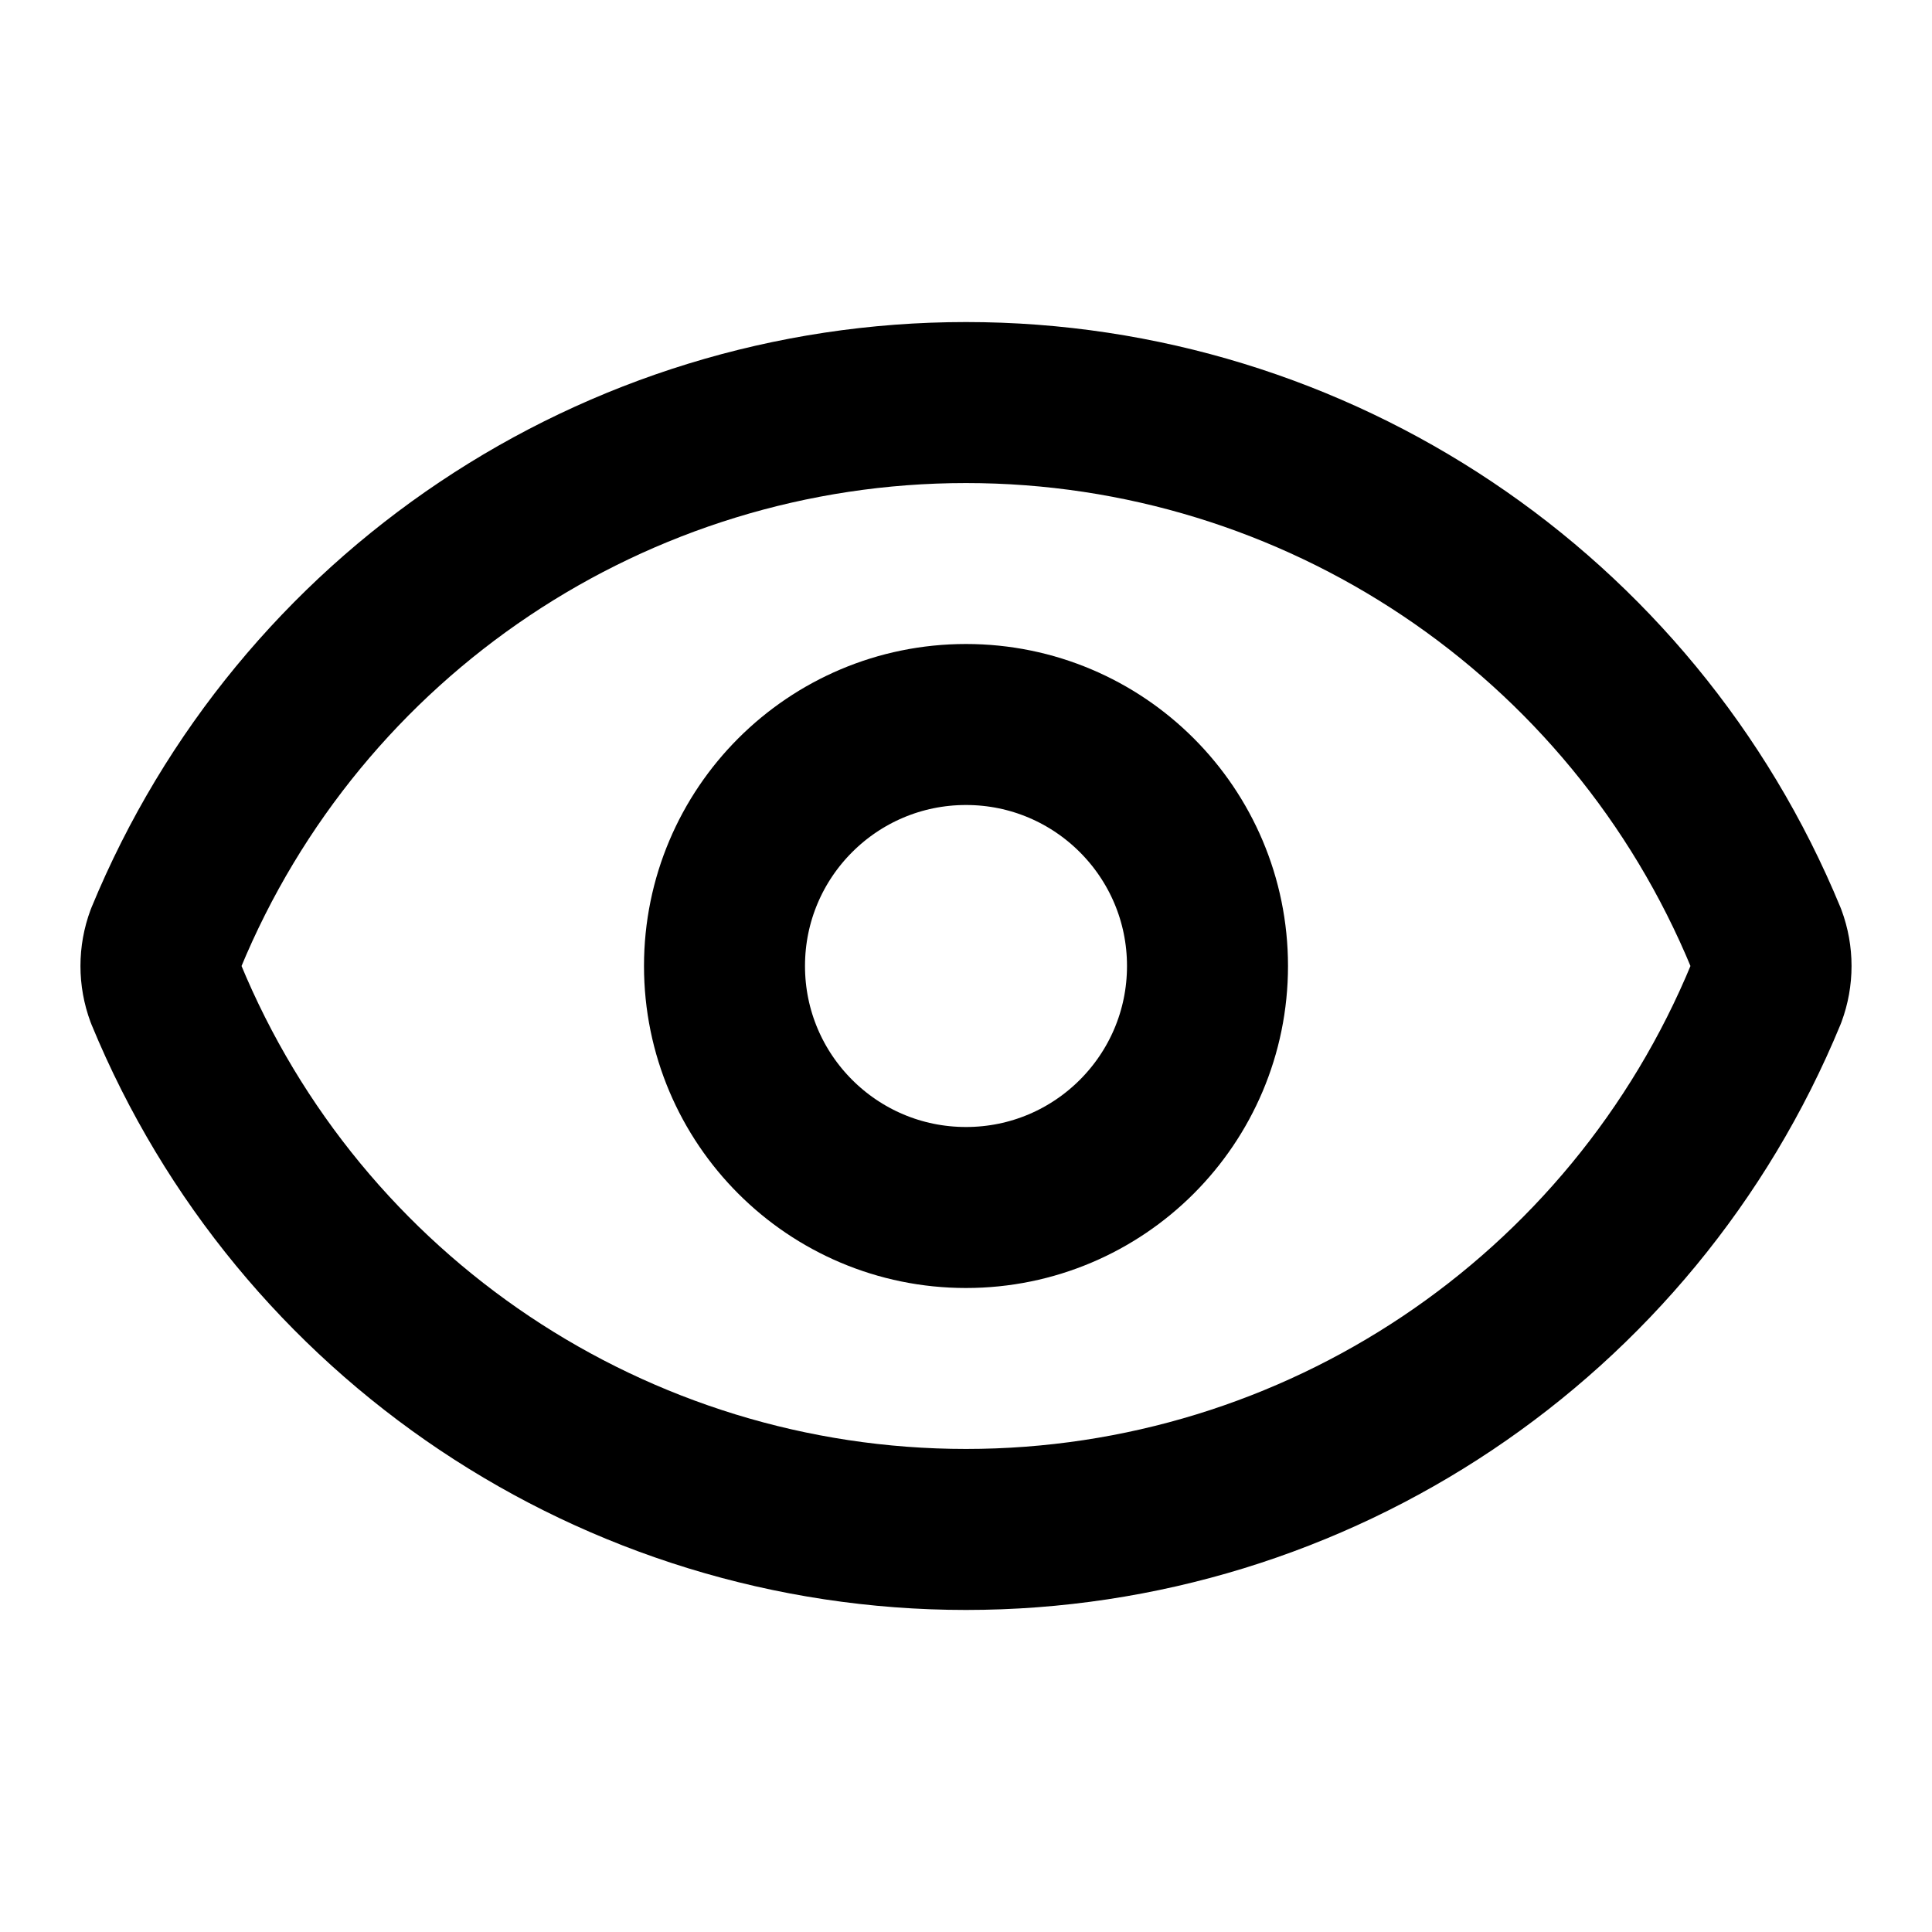
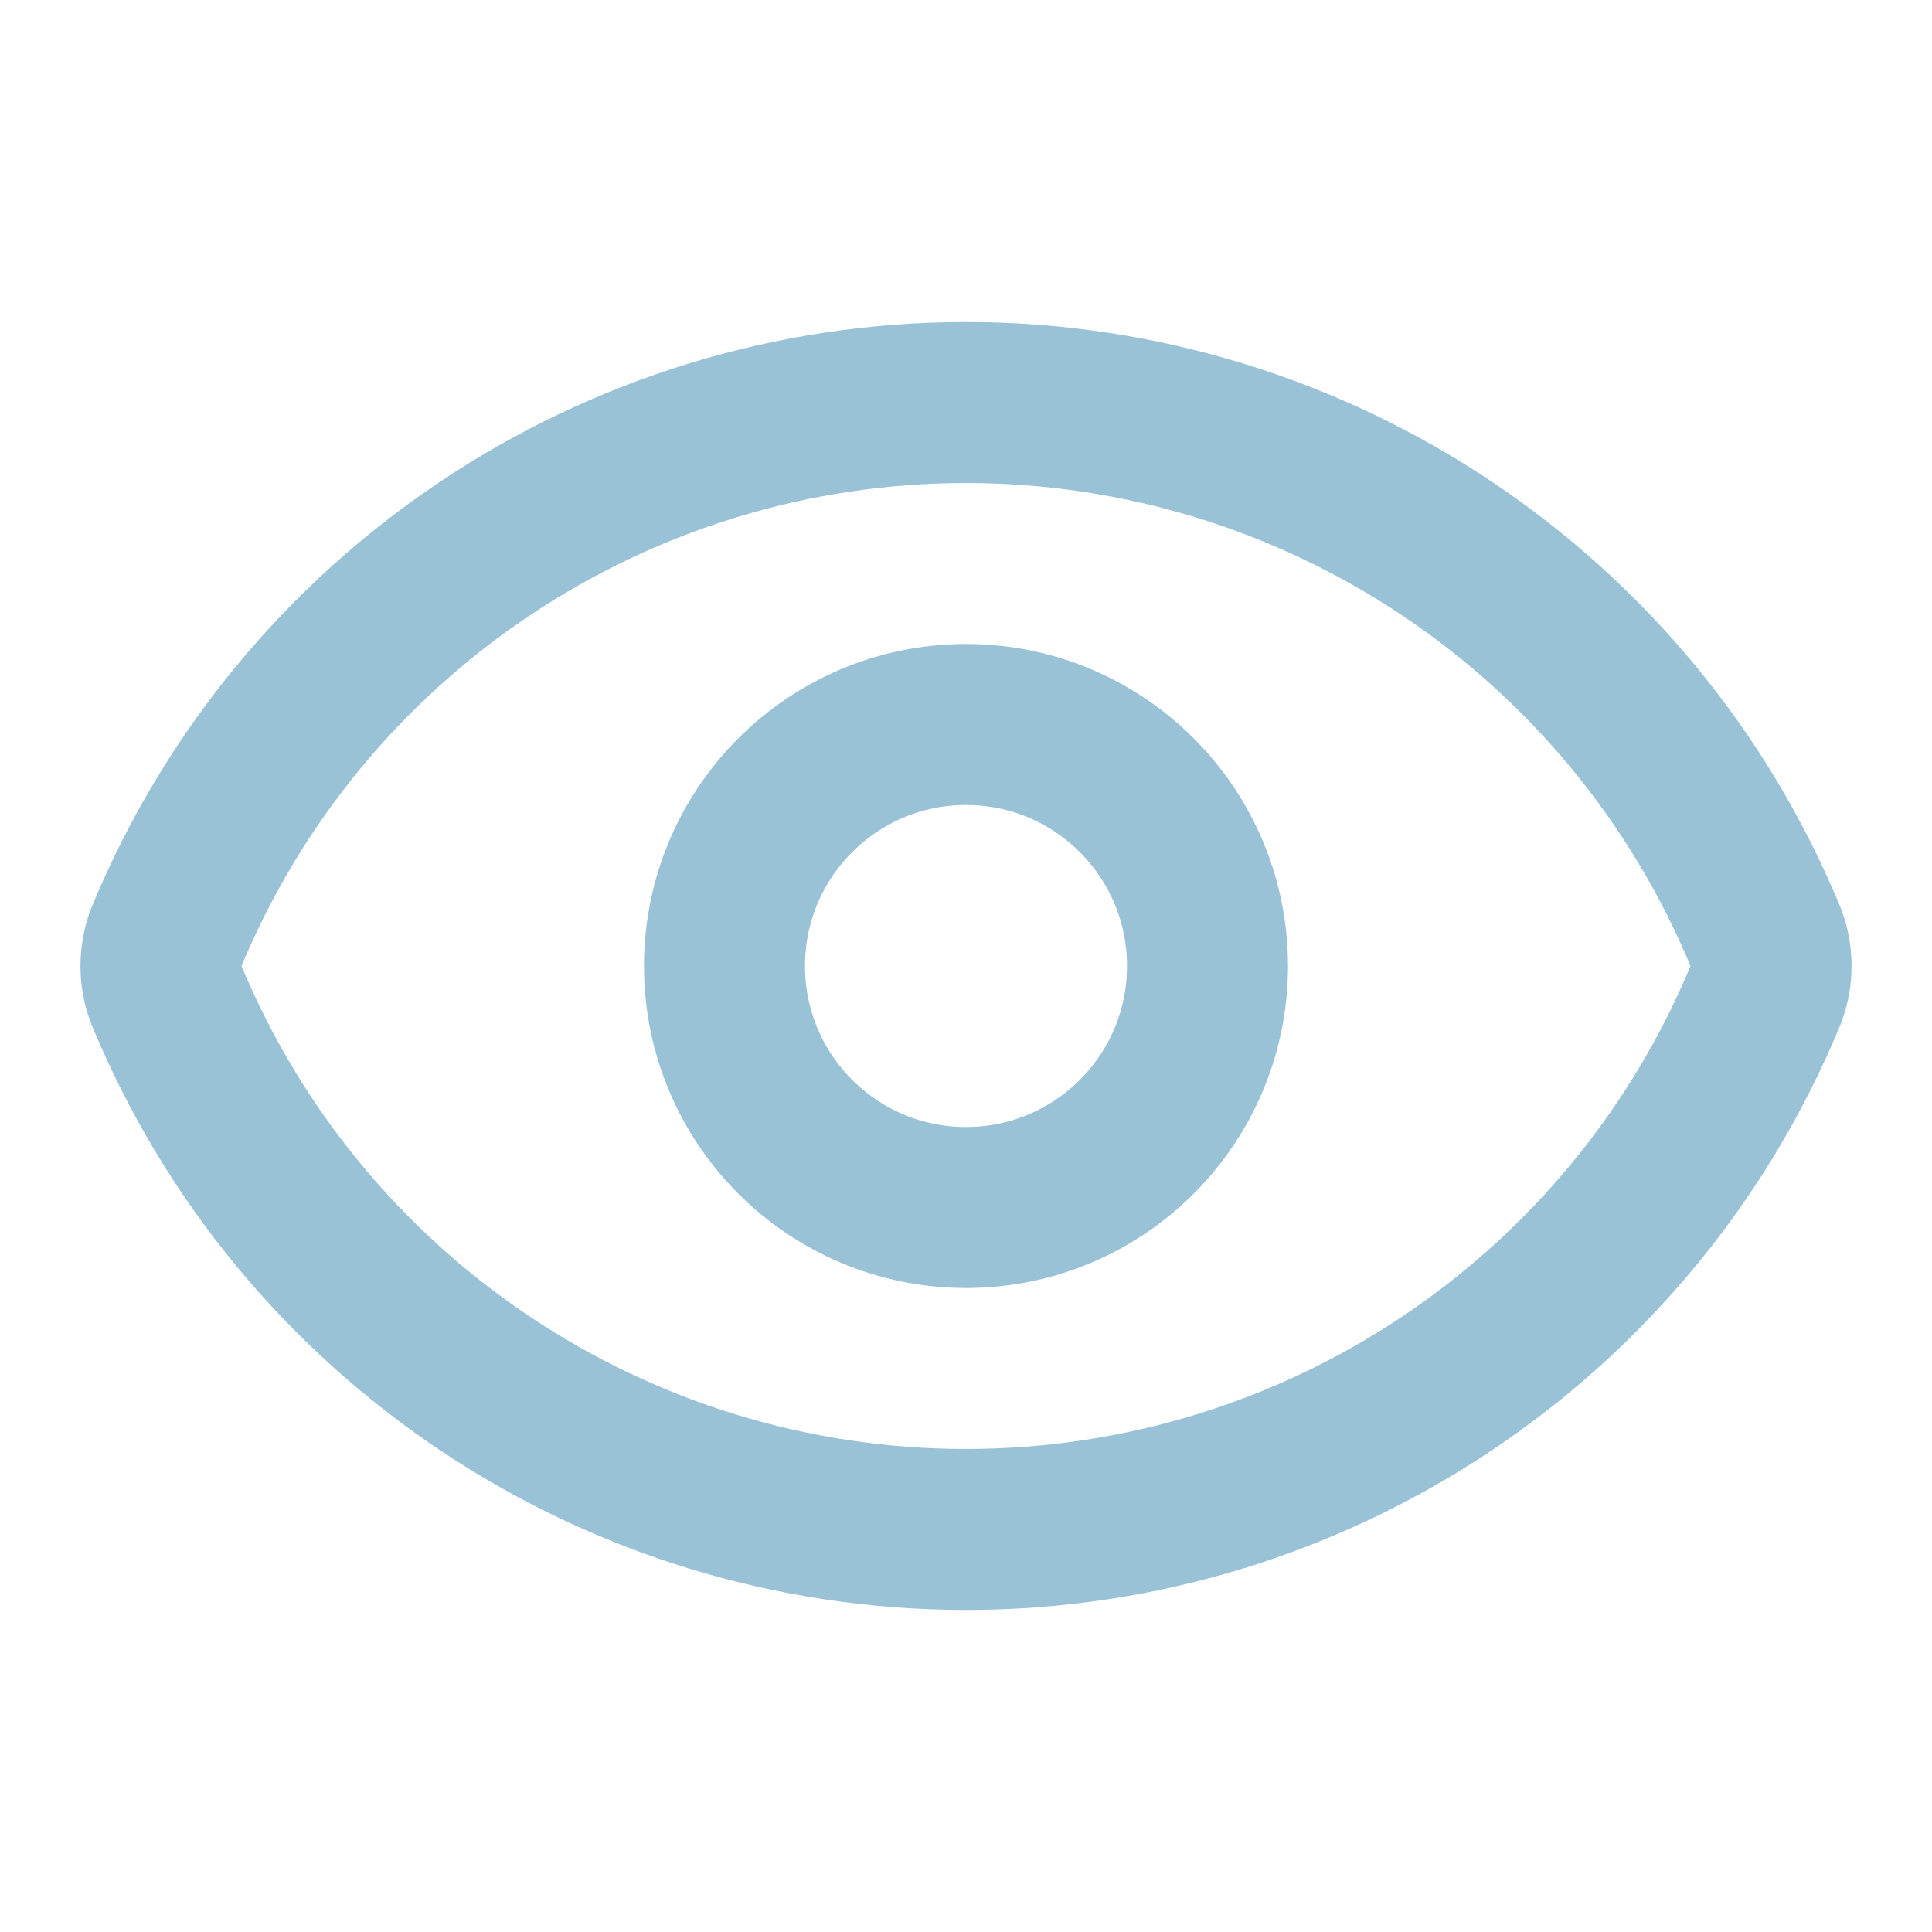
- <svg xmlns="http://www.w3.org/2000/svg" width="24" height="24" viewBox="0 0 24 24" fill="none" stroke="currentColor" stroke-width="2" stroke-linecap="round" stroke-linejoin="round">
+ <svg xmlns="http://www.w3.org/2000/svg" width="24" height="24" viewBox="0 0 24 24" fill="none" stroke="#99C2D7" stroke-width="2" stroke-linecap="round" stroke-linejoin="round">
  <path d="M2.062 12.348a1 1 0 0 1 0-.696 10.75 10.75 0 0 1 19.876 0 1 1 0 0 1 0 .696 10.75 10.75 0 0 1-19.876 0" />
  <circle cx="12" cy="12" r="3" />
</svg>
